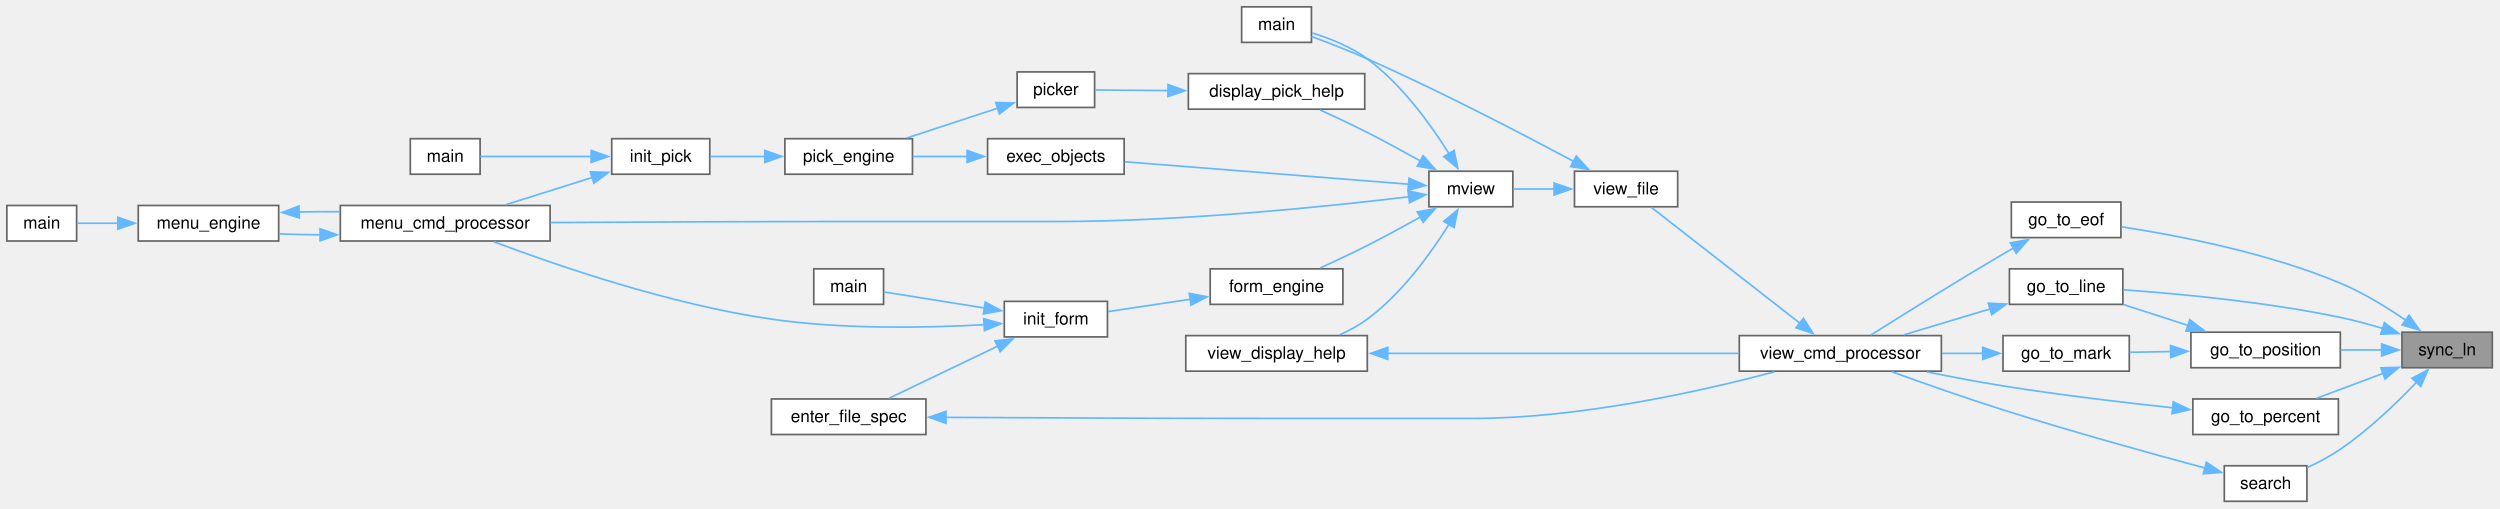
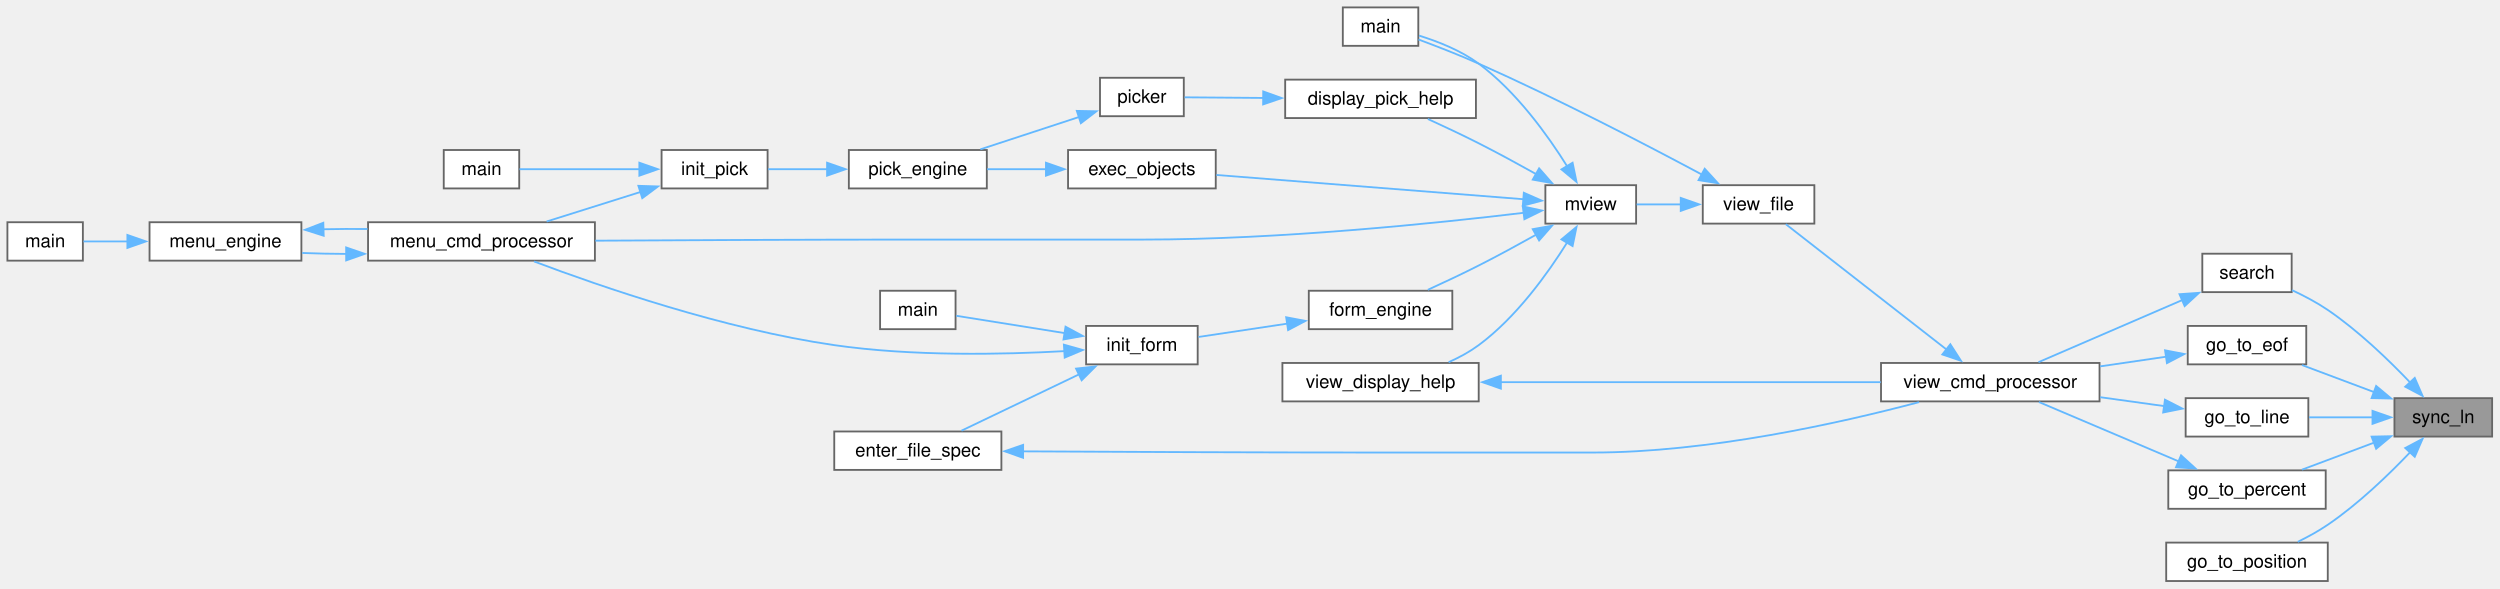
- <svg xmlns="http://www.w3.org/2000/svg" xmlns:xlink="http://www.w3.org/1999/xlink" width="1460pt" height="297pt" viewBox="0.00 0.00 1460.00 297.00">
-   <g id="graph0" class="graph" transform="scale(1 1) rotate(0) translate(4 292.75)">
+ <svg xmlns="http://www.w3.org/2000/svg" xmlns:xlink="http://www.w3.org/1999/xlink" width="1350pt" height="318pt" viewBox="0.00 0.00 1350.00 318.00">
+   <g id="graph0" class="graph" transform="scale(1 1) rotate(0) translate(4 313.75)">
    <g id="Node000001" class="node">
      <g id="a_Node000001">
        <a xlink:title="Synchronize Line Table with Current File Position.">
-           <polygon fill="#999999" stroke="#666666" points="1451.5,-98.75 1398.75,-98.75 1398.75,-78 1451.5,-78 1451.5,-98.75" />
-           <text xml:space="preserve" text-anchor="middle" x="1425.12" y="-85.25" font-family="Helvetica,sans-Serif" font-size="10.00">sync_ln</text>
+           <polygon fill="#999999" stroke="#666666" points="1341.75,-98.75 1289,-98.75 1289,-78 1341.75,-78 1341.75,-98.75" />
+           <text xml:space="preserve" text-anchor="middle" x="1315.38" y="-85.25" font-family="Helvetica,sans-Serif" font-size="10.00">sync_ln</text>
        </a>
      </g>
    </g>
    <g id="Node000002" class="node">
      <g id="a_Node000002">
        <a xlink:href="../../d2/df3/a01085.html#ga46145f1d3680a48cb9391a8ae95db9ad" target="_top" xlink:title="Go to End of File.">
-           <polygon fill="white" stroke="#666666" points="1234.62,-174.75 1170.62,-174.75 1170.62,-154 1234.62,-154 1234.62,-174.75" />
-           <text xml:space="preserve" text-anchor="middle" x="1202.62" y="-161.25" font-family="Helvetica,sans-Serif" font-size="10.00">go_to_eof</text>
+           <polygon fill="white" stroke="#666666" points="1241.38,-137.75 1177.38,-137.75 1177.38,-117 1241.38,-117 1241.38,-137.75" />
+           <text xml:space="preserve" text-anchor="middle" x="1209.38" y="-124.25" font-family="Helvetica,sans-Serif" font-size="10.00">go_to_eof</text>
        </a>
      </g>
    </g>
    <g id="edge1_Node000001_Node000002" class="edge">
      <g id="a_edge1_Node000001_Node000002">
        <a xlink:title=" ">
-           <path fill="none" stroke="#63b8ff" d="M1400.92,-105.75C1389.85,-113.34 1376.12,-121.77 1362.75,-127.38 1320.38,-145.15 1267.91,-155.25 1235.09,-160.26" />
-           <polygon fill="#63b8ff" stroke="#63b8ff" points="1402.89,-108.65 1409.02,-100 1398.84,-102.94 1402.89,-108.65" />
+           <path fill="none" stroke="#63b8ff" d="M1277.92,-102.05C1265.19,-106.82 1251.09,-112.11 1239.08,-116.61" />
+           <polygon fill="#63b8ff" stroke="#63b8ff" points="1279.12,-105.34 1287.25,-98.55 1276.66,-98.78 1279.12,-105.34" />
        </a>
      </g>
    </g>
    <g id="Node000021" class="node">
      <g id="a_Node000021">
        <a xlink:href="../../d2/df3/a01085.html#gac81796e830049e74987a6b526cfc296f" target="_top" xlink:title="Go to Specific Line.">
-           <polygon fill="white" stroke="#666666" points="1235.75,-135.75 1169.5,-135.75 1169.5,-115 1235.75,-115 1235.75,-135.75" />
-           <text xml:space="preserve" text-anchor="middle" x="1202.62" y="-122.25" font-family="Helvetica,sans-Serif" font-size="10.00">go_to_line</text>
+           <polygon fill="white" stroke="#666666" points="1242.5,-98.75 1176.25,-98.75 1176.25,-78 1242.5,-78 1242.5,-98.75" />
+           <text xml:space="preserve" text-anchor="middle" x="1209.38" y="-85.25" font-family="Helvetica,sans-Serif" font-size="10.00">go_to_line</text>
        </a>
      </g>
    </g>
    <g id="edge27_Node000001_Node000021" class="edge">
      <g id="a_edge27_Node000001_Node000021">
        <a xlink:title=" ">
-           <path fill="none" stroke="#63b8ff" d="M1387.45,-100.96C1379.39,-103.38 1370.84,-105.68 1362.75,-107.38 1319.48,-116.44 1268.58,-121.18 1236.21,-123.48" />
-           <polygon fill="#63b8ff" stroke="#63b8ff" points="1388.49,-104.3 1396.98,-97.96 1386.39,-97.62 1388.49,-104.3" />
+           <path fill="none" stroke="#63b8ff" d="M1277.39,-88.38C1266.12,-88.38 1253.82,-88.38 1242.87,-88.38" />
+           <polygon fill="#63b8ff" stroke="#63b8ff" points="1277.15,-91.88 1287.15,-88.38 1277.15,-84.88 1277.15,-91.88" />
        </a>
      </g>
    </g>
    <g id="Node000022" class="node">
      <g id="a_Node000022">
        <a xlink:href="../../d2/df3/a01085.html#gae6623cc4892a014fc9c40b3bca1db7d9" target="_top" xlink:title="Go to Percent of File.">
-           <polygon fill="white" stroke="#666666" points="1361.62,-59.75 1276.62,-59.75 1276.62,-39 1361.62,-39 1361.62,-59.75" />
-           <text xml:space="preserve" text-anchor="middle" x="1319.12" y="-46.25" font-family="Helvetica,sans-Serif" font-size="10.00">go_to_percent</text>
+           <polygon fill="white" stroke="#666666" points="1251.88,-59.75 1166.88,-59.75 1166.88,-39 1251.88,-39 1251.88,-59.75" />
+           <text xml:space="preserve" text-anchor="middle" x="1209.38" y="-46.25" font-family="Helvetica,sans-Serif" font-size="10.00">go_to_percent</text>
        </a>
      </g>
    </g>
    <g id="edge29_Node000001_Node000022" class="edge">
      <g id="a_edge29_Node000001_Node000022">
        <a xlink:title=" ">
-           <path fill="none" stroke="#63b8ff" d="M1387.67,-74.7C1374.94,-69.93 1360.84,-64.64 1348.83,-60.14" />
-           <polygon fill="#63b8ff" stroke="#63b8ff" points="1386.41,-77.97 1397,-78.2 1388.87,-71.41 1386.41,-77.97" />
+           <path fill="none" stroke="#63b8ff" d="M1277.92,-74.7C1265.19,-69.93 1251.09,-64.64 1239.08,-60.14" />
+           <polygon fill="#63b8ff" stroke="#63b8ff" points="1276.66,-77.97 1287.25,-78.2 1279.12,-71.41 1276.66,-77.97" />
        </a>
      </g>
    </g>
    <g id="Node000023" class="node">
      <g id="a_Node000023">
        <a xlink:href="../../d2/df3/a01085.html#ga5f74dca8730faaa3ff362fc1e01b12ce" target="_top" xlink:title="Go to Specific File Position.">
-           <polygon fill="white" stroke="#666666" points="1362.75,-98.75 1275.5,-98.75 1275.5,-78 1362.75,-78 1362.75,-98.75" />
-           <text xml:space="preserve" text-anchor="middle" x="1319.12" y="-85.25" font-family="Helvetica,sans-Serif" font-size="10.00">go_to_position</text>
+           <polygon fill="white" stroke="#666666" points="1253,-20.75 1165.75,-20.75 1165.75,0 1253,0 1253,-20.75" />
+           <text xml:space="preserve" text-anchor="middle" x="1209.38" y="-7.25" font-family="Helvetica,sans-Serif" font-size="10.00">go_to_position</text>
        </a>
      </g>
    </g>
    <g id="edge31_Node000001_Node000023" class="edge">
      <g id="a_edge31_Node000001_Node000023">
        <a xlink:title=" ">
-           <path fill="none" stroke="#63b8ff" d="M1387.05,-88.38C1379.24,-88.38 1370.94,-88.38 1362.94,-88.38" />
-           <polygon fill="#63b8ff" stroke="#63b8ff" points="1386.9,-91.88 1396.9,-88.38 1386.9,-84.88 1386.9,-91.88" />
-         </a>
-       </g>
-     </g>
-     <g id="Node000025" class="node">
-       <g id="a_Node000025">
+           <path fill="none" stroke="#63b8ff" d="M1297.63,-69.7C1285.96,-57.45 1269.58,-41.66 1253,-30.38 1248,-26.97 1242.33,-23.86 1236.79,-21.16" />
+           <polygon fill="#63b8ff" stroke="#63b8ff" points="1294.83,-71.83 1304.19,-76.78 1299.96,-67.07 1294.83,-71.83" />
+         </a>
+       </g>
+     </g>
+     <g id="Node000024" class="node">
+       <g id="a_Node000024">
        <a xlink:href="../../d2/df3/a01085.html#ga5f639aa1a1f03fa05888c724bc17d99c" target="_top" xlink:title="Search for Regular Expression Pattern.">
-           <polygon fill="white" stroke="#666666" points="1343.25,-20.75 1295,-20.75 1295,0 1343.25,0 1343.25,-20.75" />
-           <text xml:space="preserve" text-anchor="middle" x="1319.12" y="-7.25" font-family="Helvetica,sans-Serif" font-size="10.00">search</text>
-         </a>
-       </g>
-     </g>
-     <g id="edge35_Node000001_Node000025" class="edge">
-       <g id="a_edge35_Node000001_Node000025">
-         <a xlink:title=" ">
-           <path fill="none" stroke="#63b8ff" d="M1407.38,-69.7C1395.71,-57.45 1379.33,-41.66 1362.75,-30.38 1356.8,-26.33 1349.91,-22.7 1343.42,-19.68" />
-           <polygon fill="#63b8ff" stroke="#63b8ff" points="1404.58,-71.83 1413.94,-76.78 1409.71,-67.07 1404.58,-71.83" />
+           <polygon fill="white" stroke="#666666" points="1233.5,-176.75 1185.25,-176.75 1185.25,-156 1233.5,-156 1233.5,-176.75" />
+           <text xml:space="preserve" text-anchor="middle" x="1209.38" y="-163.25" font-family="Helvetica,sans-Serif" font-size="10.00">search</text>
+         </a>
+       </g>
+     </g>
+     <g id="edge32_Node000001_Node000024" class="edge">
+       <g id="a_edge32_Node000001_Node000024">
+         <a xlink:title=" ">
+           <path fill="none" stroke="#63b8ff" d="M1297.63,-107.05C1285.96,-119.3 1269.58,-135.09 1253,-146.38 1247.05,-150.42 1240.16,-154.05 1233.67,-157.07" />
+           <polygon fill="#63b8ff" stroke="#63b8ff" points="1299.96,-109.68 1304.19,-99.97 1294.83,-104.92 1299.96,-109.68" />
        </a>
      </g>
    </g>
    <g id="Node000003" class="node">
      <g id="a_Node000003">
        <a xlink:href="../../da/d93/a01084.html#ga9c4b3ba5f73c18b486646c62b933972a" target="_top" xlink:title="Main Command Processing Loop for View.">
-           <polygon fill="white" stroke="#666666" points="1129.75,-96.75 1011.75,-96.75 1011.75,-76 1129.75,-76 1129.75,-96.75" />
-           <text xml:space="preserve" text-anchor="middle" x="1070.75" y="-83.25" font-family="Helvetica,sans-Serif" font-size="10.00">view_cmd_processor</text>
+           <polygon fill="white" stroke="#666666" points="1129.75,-117.75 1011.75,-117.75 1011.75,-97 1129.75,-97 1129.75,-117.75" />
+           <text xml:space="preserve" text-anchor="middle" x="1070.75" y="-104.25" font-family="Helvetica,sans-Serif" font-size="10.00">view_cmd_processor</text>
        </a>
      </g>
    </g>
    <g id="edge2_Node000002_Node000003" class="edge">
      <g id="a_edge2_Node000002_Node000003">
        <a xlink:title=" ">
-           <path fill="none" stroke="#63b8ff" d="M1171.97,-147.98C1169.86,-146.77 1167.77,-145.56 1165.75,-144.38 1138.46,-128.36 1107.3,-108.9 1088.59,-97.08" />
-           <polygon fill="#63b8ff" stroke="#63b8ff" points="1170.05,-150.91 1180.48,-152.78 1173.49,-144.82 1170.05,-150.91" />
+           <path fill="none" stroke="#63b8ff" d="M1165.72,-121.13C1154.43,-119.48 1142.04,-117.66 1130.07,-115.91" />
+           <polygon fill="#63b8ff" stroke="#63b8ff" points="1165.13,-124.58 1175.53,-122.57 1166.15,-117.66 1165.13,-124.58" />
        </a>
      </g>
    </g>
    <g id="Node000004" class="node">
      <g id="a_Node000004">
        <a xlink:href="../../da/d93/a01084.html#ga0bd4dc056ab5010547129bb87819789b" target="_top" xlink:title="Start view.">
-           <polygon fill="white" stroke="#666666" points="975.75,-192.75 915.5,-192.75 915.5,-172 975.75,-172 975.75,-192.75" />
-           <text xml:space="preserve" text-anchor="middle" x="945.62" y="-179.25" font-family="Helvetica,sans-Serif" font-size="10.00">view_file</text>
+           <polygon fill="white" stroke="#666666" points="975.75,-213.75 915.5,-213.75 915.5,-193 975.75,-193 975.75,-213.75" />
+           <text xml:space="preserve" text-anchor="middle" x="945.62" y="-200.25" font-family="Helvetica,sans-Serif" font-size="10.00">view_file</text>
        </a>
      </g>
    </g>
    <g id="edge3_Node000003_Node000004" class="edge">
      <g id="a_edge3_Node000003_Node000004">
        <a xlink:title=" ">
-           <path fill="none" stroke="#63b8ff" d="M1047.18,-103.97C1021.79,-123.77 981.36,-155.29 960.33,-171.69" />
-           <polygon fill="#63b8ff" stroke="#63b8ff" points="1049.18,-106.86 1054.91,-97.95 1044.87,-101.33 1049.18,-106.86" />
+           <path fill="none" stroke="#63b8ff" d="M1047.18,-124.97C1021.79,-144.77 981.36,-176.29 960.33,-192.69" />
+           <polygon fill="#63b8ff" stroke="#63b8ff" points="1049.18,-127.86 1054.91,-118.95 1044.87,-122.33 1049.18,-127.86" />
        </a>
      </g>
    </g>
    <g id="Node000005" class="node">
      <g id="a_Node000005">
        <a xlink:href="../../d7/d98/a00983.html#a3c04138a5bfe5d72780bb7e82a18e627" target="_top" xlink:title=" ">
-           <polygon fill="white" stroke="#666666" points="761.88,-288.75 721.12,-288.75 721.12,-268 761.88,-268 761.88,-288.75" />
-           <text xml:space="preserve" text-anchor="middle" x="741.5" y="-275.25" font-family="Helvetica,sans-Serif" font-size="10.00">main</text>
+           <polygon fill="white" stroke="#666666" points="761.88,-309.75 721.12,-309.75 721.12,-289 761.88,-289 761.88,-309.75" />
+           <text xml:space="preserve" text-anchor="middle" x="741.5" y="-296.25" font-family="Helvetica,sans-Serif" font-size="10.00">main</text>
        </a>
      </g>
    </g>
    <g id="edge4_Node000004_Node000005" class="edge">
      <g id="a_edge4_Node000004_Node000005">
        <a xlink:title=" ">
-           <path fill="none" stroke="#63b8ff" d="M915.21,-198.38C885.25,-214.42 837.25,-239.39 794.5,-258.38 783.89,-263.09 771.8,-267.77 761.95,-271.43" />
-           <polygon fill="#63b8ff" stroke="#63b8ff" points="916.54,-201.64 923.69,-193.82 913.22,-195.48 916.54,-201.64" />
+           <path fill="none" stroke="#63b8ff" d="M915.21,-219.38C885.25,-235.42 837.25,-260.39 794.5,-279.38 783.89,-284.09 771.8,-288.77 761.95,-292.43" />
+           <polygon fill="#63b8ff" stroke="#63b8ff" points="916.54,-222.64 923.69,-214.82 913.22,-216.48 916.54,-222.64" />
        </a>
      </g>
    </g>
    <g id="Node000006" class="node">
      <g id="a_Node000006">
        <a xlink:href="../../d0/d2b/a01010.html#a75a4e7afc9c9aafd3d35ab706f5fdc71" target="_top" xlink:title="subprogram entry point for C-Menu View">
-           <polygon fill="white" stroke="#666666" points="879.5,-192.75 830.5,-192.75 830.5,-172 879.5,-172 879.5,-192.75" />
-           <text xml:space="preserve" text-anchor="middle" x="855" y="-179.25" font-family="Helvetica,sans-Serif" font-size="10.00">mview</text>
+           <polygon fill="white" stroke="#666666" points="879.5,-213.75 830.5,-213.75 830.5,-193 879.5,-193 879.5,-213.75" />
+           <text xml:space="preserve" text-anchor="middle" x="855" y="-200.25" font-family="Helvetica,sans-Serif" font-size="10.00">mview</text>
        </a>
      </g>
    </g>
    <g id="edge5_Node000004_Node000006" class="edge">
      <g id="a_edge5_Node000004_Node000006">
        <a xlink:title=" ">
-           <path fill="none" stroke="#63b8ff" d="M903.74,-182.38C895.54,-182.38 887.17,-182.38 879.79,-182.38" />
-           <polygon fill="#63b8ff" stroke="#63b8ff" points="903.6,-185.88 913.6,-182.38 903.6,-178.88 903.6,-185.88" />
+           <path fill="none" stroke="#63b8ff" d="M903.74,-203.38C895.54,-203.38 887.17,-203.38 879.79,-203.38" />
+           <polygon fill="#63b8ff" stroke="#63b8ff" points="903.6,-206.88 913.6,-203.38 903.6,-199.88 903.6,-206.88" />
        </a>
      </g>
    </g>
    <g id="edge23_Node000006_Node000005" class="edge">
      <g id="a_edge23_Node000006_Node000005">
        <a xlink:title=" ">
-           <path fill="none" stroke="#63b8ff" d="M842.39,-202.74C831.82,-219.68 814.8,-243.36 794.5,-258.38 784.94,-265.45 772.56,-270.34 762.28,-273.52" />
-           <polygon fill="#63b8ff" stroke="#63b8ff" points="845.19,-204.88 847.33,-194.51 839.18,-201.28 845.19,-204.88" />
+           <path fill="none" stroke="#63b8ff" d="M842.39,-223.74C831.82,-240.68 814.8,-264.36 794.5,-279.38 784.94,-286.45 772.56,-291.34 762.28,-294.52" />
+           <polygon fill="#63b8ff" stroke="#63b8ff" points="845.19,-225.88 847.33,-215.51 839.18,-222.28 845.19,-225.88" />
        </a>
      </g>
    </g>
    <g id="Node000007" class="node">
      <g id="a_Node000007">
        <a xlink:href="../../dd/dee/a01081.html#gaeebc4c0b94ca97d753e10a0cd1798730" target="_top" xlink:title="Displays the help screen for the pick interface using mview.">
-           <polygon fill="white" stroke="#666666" points="793,-249.75 690,-249.75 690,-229 793,-229 793,-249.75" />
-           <text xml:space="preserve" text-anchor="middle" x="741.5" y="-236.25" font-family="Helvetica,sans-Serif" font-size="10.00">display_pick_help</text>
+           <polygon fill="white" stroke="#666666" points="793,-270.75 690,-270.75 690,-250 793,-250 793,-270.75" />
+           <text xml:space="preserve" text-anchor="middle" x="741.5" y="-257.25" font-family="Helvetica,sans-Serif" font-size="10.00">display_pick_help</text>
        </a>
      </g>
    </g>
    <g id="edge6_Node000006_Node000007" class="edge">
      <g id="a_edge6_Node000006_Node000007">
        <a xlink:title=" ">
-           <path fill="none" stroke="#63b8ff" d="M825.46,-198.76C815.72,-204.21 804.71,-210.2 794.5,-215.38 785.63,-219.87 775.76,-224.52 767.02,-228.51" />
-           <polygon fill="#63b8ff" stroke="#63b8ff" points="827.12,-201.84 834.11,-193.88 823.68,-195.75 827.12,-201.84" />
+           <path fill="none" stroke="#63b8ff" d="M825.46,-219.76C815.72,-225.21 804.71,-231.2 794.5,-236.38 785.63,-240.87 775.76,-245.52 767.02,-249.51" />
+           <polygon fill="#63b8ff" stroke="#63b8ff" points="827.12,-222.84 834.11,-214.88 823.68,-216.75 827.12,-222.84" />
        </a>
      </g>
    </g>
    <g id="Node000012" class="node">
      <g id="a_Node000012">
        <a xlink:href="../../db/dba/a01078.html#gaa5d0e30e7036b72b51c843d0a7e486a1" target="_top" xlink:title="Processes user input for the menu system.">
-           <polygon fill="white" stroke="#666666" points="317.25,-172.75 194.75,-172.75 194.75,-152 317.25,-152 317.25,-172.75" />
-           <text xml:space="preserve" text-anchor="middle" x="256" y="-159.25" font-family="Helvetica,sans-Serif" font-size="10.00">menu_cmd_processor</text>
+           <polygon fill="white" stroke="#666666" points="317.25,-193.75 194.75,-193.75 194.75,-173 317.25,-173 317.25,-193.75" />
+           <text xml:space="preserve" text-anchor="middle" x="256" y="-180.25" font-family="Helvetica,sans-Serif" font-size="10.00">menu_cmd_processor</text>
        </a>
      </g>
    </g>
    <g id="edge24_Node000006_Node000012" class="edge">
      <g id="a_edge24_Node000006_Node000012">
        <a xlink:title=" ">
-           <path fill="none" stroke="#63b8ff" d="M818.86,-177.85C772.1,-172.23 686.79,-163.38 613.62,-163.38 613.62,-163.38 613.62,-163.38 490.62,-163.38 431.81,-163.38 364.67,-163.05 317.51,-162.78" />
-           <polygon fill="#63b8ff" stroke="#63b8ff" points="818.31,-181.31 828.66,-179.05 819.17,-174.36 818.31,-181.31" />
+           <path fill="none" stroke="#63b8ff" d="M818.86,-198.85C772.1,-193.23 686.79,-184.38 613.62,-184.38 613.62,-184.38 613.62,-184.38 490.62,-184.38 431.81,-184.38 364.67,-184.05 317.51,-183.78" />
+           <polygon fill="#63b8ff" stroke="#63b8ff" points="818.31,-202.31 828.66,-200.05 819.17,-195.36 818.31,-202.31" />
        </a>
      </g>
    </g>
    <g id="Node000015" class="node">
      <g id="a_Node000015">
        <a xlink:href="../../dd/dee/a01081.html#gaf7fcbb1c8b67a4d11c86ba7209f397c2" target="_top" xlink:title="Executes specified command with selected objects as arguments.">
-           <polygon fill="white" stroke="#666666" points="652.5,-211.75 572.75,-211.75 572.75,-191 652.5,-191 652.5,-211.75" />
-           <text xml:space="preserve" text-anchor="middle" x="612.62" y="-198.25" font-family="Helvetica,sans-Serif" font-size="10.00">exec_objects</text>
+           <polygon fill="white" stroke="#666666" points="652.5,-232.75 572.75,-232.75 572.75,-212 652.5,-212 652.5,-232.75" />
+           <text xml:space="preserve" text-anchor="middle" x="612.62" y="-219.25" font-family="Helvetica,sans-Serif" font-size="10.00">exec_objects</text>
        </a>
      </g>
    </g>
    <g id="edge15_Node000006_Node000015" class="edge">
      <g id="a_edge15_Node000006_Node000015">
        <a xlink:title=" ">
-           <path fill="none" stroke="#63b8ff" d="M818.75,-185.16C774.51,-188.66 698.9,-194.63 652.87,-198.27" />
-           <polygon fill="#63b8ff" stroke="#63b8ff" points="818.87,-188.66 828.56,-184.39 818.32,-181.68 818.87,-188.66" />
+           <path fill="none" stroke="#63b8ff" d="M818.75,-206.16C774.51,-209.66 698.9,-215.63 652.87,-219.27" />
+           <polygon fill="#63b8ff" stroke="#63b8ff" points="818.87,-209.66 828.56,-205.39 818.32,-202.68 818.87,-209.66" />
        </a>
      </g>
    </g>
    <g id="Node000016" class="node">
      <g id="a_Node000016">
        <a xlink:href="../../df/d18/a01071.html#gada302551bf41bf8ed6132fd34328a47e" target="_top" xlink:title="Form main processing loop.">
-           <polygon fill="white" stroke="#666666" points="780.25,-135.75 702.75,-135.75 702.75,-115 780.25,-115 780.25,-135.75" />
-           <text xml:space="preserve" text-anchor="middle" x="741.5" y="-122.25" font-family="Helvetica,sans-Serif" font-size="10.00">form_engine</text>
+           <polygon fill="white" stroke="#666666" points="780.25,-156.75 702.75,-156.75 702.75,-136 780.25,-136 780.25,-156.75" />
+           <text xml:space="preserve" text-anchor="middle" x="741.5" y="-143.25" font-family="Helvetica,sans-Serif" font-size="10.00">form_engine</text>
        </a>
      </g>
    </g>
    <g id="edge17_Node000006_Node000016" class="edge">
      <g id="a_edge17_Node000006_Node000016">
        <a xlink:title=" ">
-           <path fill="none" stroke="#63b8ff" d="M825.46,-165.99C815.72,-160.54 804.71,-154.55 794.5,-149.38 785.63,-144.88 775.76,-140.23 767.02,-136.24" />
-           <polygon fill="#63b8ff" stroke="#63b8ff" points="823.68,-169 834.11,-170.87 827.12,-162.91 823.68,-169" />
+           <path fill="none" stroke="#63b8ff" d="M825.46,-186.99C815.72,-181.54 804.71,-175.55 794.5,-170.38 785.63,-165.88 775.76,-161.23 767.02,-157.24" />
+           <polygon fill="#63b8ff" stroke="#63b8ff" points="823.68,-190 834.11,-191.87 827.12,-183.91 823.68,-190" />
        </a>
      </g>
    </g>
    <g id="Node000020" class="node">
      <g id="a_Node000020">
        <a xlink:href="../../d9/df5/a01086.html#gad997ba9f8591568c77291fb1b44601b2" target="_top" xlink:title="Display View Help File.">
-           <polygon fill="white" stroke="#666666" points="794.5,-96.75 688.5,-96.75 688.5,-76 794.5,-76 794.5,-96.75" />
-           <text xml:space="preserve" text-anchor="middle" x="741.5" y="-83.25" font-family="Helvetica,sans-Serif" font-size="10.00">view_display_help</text>
+           <polygon fill="white" stroke="#666666" points="794.5,-117.75 688.5,-117.75 688.5,-97 794.5,-97 794.5,-117.75" />
+           <text xml:space="preserve" text-anchor="middle" x="741.5" y="-104.25" font-family="Helvetica,sans-Serif" font-size="10.00">view_display_help</text>
        </a>
      </g>
    </g>
    <g id="edge25_Node000006_Node000020" class="edge">
      <g id="a_edge25_Node000006_Node000020">
        <a xlink:title=" ">
-           <path fill="none" stroke="#63b8ff" d="M842.39,-162.01C831.82,-145.07 814.8,-121.39 794.5,-106.38 789.6,-102.75 783.96,-99.7 778.25,-97.16" />
-           <polygon fill="#63b8ff" stroke="#63b8ff" points="839.18,-163.47 847.33,-170.24 845.19,-159.87 839.18,-163.47" />
+           <path fill="none" stroke="#63b8ff" d="M842.39,-183.01C831.82,-166.07 814.8,-142.39 794.5,-127.38 789.6,-123.75 783.96,-120.7 778.25,-118.16" />
+           <polygon fill="#63b8ff" stroke="#63b8ff" points="839.18,-184.47 847.33,-191.24 845.19,-180.87 839.18,-184.47" />
        </a>
      </g>
    </g>
    <g id="Node000008" class="node">
      <g id="a_Node000008">
        <a xlink:href="../../dd/dee/a01081.html#gabb0969a6d1c7e78be46c3b325754c802" target="_top" xlink:title="Main loop to handle user input and interactions for pick interface.">
-           <polygon fill="white" stroke="#666666" points="635.25,-250.75 590,-250.75 590,-230 635.25,-230 635.25,-250.75" />
-           <text xml:space="preserve" text-anchor="middle" x="612.62" y="-237.25" font-family="Helvetica,sans-Serif" font-size="10.00">picker</text>
+           <polygon fill="white" stroke="#666666" points="635.25,-271.75 590,-271.75 590,-251 635.25,-251 635.25,-271.75" />
+           <text xml:space="preserve" text-anchor="middle" x="612.62" y="-258.25" font-family="Helvetica,sans-Serif" font-size="10.00">picker</text>
        </a>
      </g>
    </g>
    <g id="edge7_Node000007_Node000008" class="edge">
      <g id="a_edge7_Node000007_Node000008">
        <a xlink:title=" ">
-           <path fill="none" stroke="#63b8ff" d="M678.52,-239.86C663.16,-239.98 647.69,-240.11 635.71,-240.2" />
-           <polygon fill="#63b8ff" stroke="#63b8ff" points="678.14,-243.37 688.11,-239.79 678.09,-236.37 678.14,-243.37" />
+           <path fill="none" stroke="#63b8ff" d="M678.52,-260.86C663.16,-260.98 647.69,-261.11 635.71,-261.2" />
+           <polygon fill="#63b8ff" stroke="#63b8ff" points="678.14,-264.37 688.11,-260.79 678.09,-257.37 678.14,-264.37" />
        </a>
      </g>
    </g>
    <g id="Node000009" class="node">
      <g id="a_Node000009">
        <a xlink:href="../../dd/dee/a01081.html#gab97dcab41017c5132f52b682437a151e" target="_top" xlink:title="Initializes pick interface, calculates window size and position, and enters picker loop.">
-           <polygon fill="white" stroke="#666666" points="528.88,-211.75 454.38,-211.75 454.38,-191 528.88,-191 528.88,-211.75" />
-           <text xml:space="preserve" text-anchor="middle" x="491.62" y="-198.25" font-family="Helvetica,sans-Serif" font-size="10.00">pick_engine</text>
+           <polygon fill="white" stroke="#666666" points="528.88,-232.75 454.38,-232.75 454.38,-212 528.88,-212 528.88,-232.75" />
+           <text xml:space="preserve" text-anchor="middle" x="491.62" y="-219.25" font-family="Helvetica,sans-Serif" font-size="10.00">pick_engine</text>
        </a>
      </g>
    </g>
    <g id="edge8_Node000008_Node000009" class="edge">
      <g id="a_edge8_Node000008_Node000009">
        <a xlink:title=" ">
-           <path fill="none" stroke="#63b8ff" d="M578.66,-229.57C562.05,-224.13 541.98,-217.55 525.4,-212.11" />
-           <polygon fill="#63b8ff" stroke="#63b8ff" points="577.49,-232.87 588.08,-232.66 579.67,-226.22 577.49,-232.87" />
+           <path fill="none" stroke="#63b8ff" d="M578.66,-250.57C562.05,-245.13 541.98,-238.55 525.4,-233.11" />
+           <polygon fill="#63b8ff" stroke="#63b8ff" points="577.49,-253.87 588.08,-253.66 579.67,-247.22 577.49,-253.87" />
        </a>
      </g>
    </g>
    <g id="Node000010" class="node">
      <g id="a_Node000010">
        <a xlink:href="../../dd/dee/a01081.html#ga1b2ee87543245e612c1710ea58930a17" target="_top" xlink:title="Initializes pick structure and opens pick input file or pipe.">
-           <polygon fill="white" stroke="#666666" points="410.5,-211.75 353.25,-211.75 353.25,-191 410.5,-191 410.5,-211.75" />
-           <text xml:space="preserve" text-anchor="middle" x="381.88" y="-198.25" font-family="Helvetica,sans-Serif" font-size="10.00">init_pick</text>
+           <polygon fill="white" stroke="#666666" points="410.5,-232.75 353.25,-232.75 353.25,-212 410.5,-212 410.5,-232.75" />
+           <text xml:space="preserve" text-anchor="middle" x="381.88" y="-219.25" font-family="Helvetica,sans-Serif" font-size="10.00">init_pick</text>
        </a>
      </g>
    </g>
    <g id="edge9_Node000009_Node000010" class="edge">
      <g id="a_edge9_Node000009_Node000010">
        <a xlink:title=" ">
-           <path fill="none" stroke="#63b8ff" d="M442.91,-201.38C431.93,-201.38 420.61,-201.38 410.8,-201.38" />
-           <polygon fill="#63b8ff" stroke="#63b8ff" points="442.63,-204.88 452.63,-201.38 442.63,-197.88 442.63,-204.88" />
+           <path fill="none" stroke="#63b8ff" d="M442.91,-222.38C431.93,-222.38 420.61,-222.38 410.8,-222.38" />
+           <polygon fill="#63b8ff" stroke="#63b8ff" points="442.63,-225.88 452.63,-222.38 442.63,-218.88 442.63,-225.88" />
        </a>
      </g>
    </g>
    <g id="Node000011" class="node">
      <g id="a_Node000011">
        <a xlink:href="../../dd/d48/a00995.html#a3c04138a5bfe5d72780bb7e82a18e627" target="_top" xlink:title=" ">
-           <polygon fill="white" stroke="#666666" points="276.38,-211.75 235.62,-211.75 235.62,-191 276.38,-191 276.38,-211.75" />
-           <text xml:space="preserve" text-anchor="middle" x="256" y="-198.25" font-family="Helvetica,sans-Serif" font-size="10.00">main</text>
+           <polygon fill="white" stroke="#666666" points="276.38,-232.75 235.62,-232.75 235.62,-212 276.38,-212 276.38,-232.75" />
+           <text xml:space="preserve" text-anchor="middle" x="256" y="-219.25" font-family="Helvetica,sans-Serif" font-size="10.00">main</text>
        </a>
      </g>
    </g>
    <g id="edge10_Node000010_Node000011" class="edge">
      <g id="a_edge10_Node000010_Node000011">
        <a xlink:title=" ">
-           <path fill="none" stroke="#63b8ff" d="M341.27,-201.38C319.64,-201.38 293.83,-201.38 276.52,-201.38" />
-           <polygon fill="#63b8ff" stroke="#63b8ff" points="341.25,-204.88 351.25,-201.38 341.25,-197.88 341.25,-204.88" />
+           <path fill="none" stroke="#63b8ff" d="M341.27,-222.38C319.64,-222.38 293.83,-222.38 276.52,-222.38" />
+           <polygon fill="#63b8ff" stroke="#63b8ff" points="341.25,-225.88 351.25,-222.38 341.25,-218.88 341.25,-225.88" />
        </a>
      </g>
    </g>
    <g id="edge11_Node000010_Node000012" class="edge">
      <g id="a_edge11_Node000010_Node000012">
        <a xlink:title=" ">
-           <path fill="none" stroke="#63b8ff" d="M341.96,-189.12C325.67,-184 306.92,-178.09 291.18,-173.14" />
-           <polygon fill="#63b8ff" stroke="#63b8ff" points="340.73,-192.41 351.32,-192.07 342.83,-185.73 340.73,-192.41" />
+           <path fill="none" stroke="#63b8ff" d="M341.96,-210.12C325.67,-205 306.92,-199.09 291.18,-194.14" />
+           <polygon fill="#63b8ff" stroke="#63b8ff" points="340.73,-213.41 351.32,-213.07 342.83,-206.73 340.73,-213.41" />
        </a>
      </g>
    </g>
    <g id="Node000013" class="node">
      <g id="a_Node000013">
        <a xlink:href="../../db/dba/a01078.html#ga7d7973d7aac92759dcc86ec52bb038f4" target="_top" xlink:title="The main loop of the menu system.">
-           <polygon fill="white" stroke="#666666" points="158.75,-172.75 76.75,-172.75 76.75,-152 158.75,-152 158.75,-172.75" />
-           <text xml:space="preserve" text-anchor="middle" x="117.75" y="-159.25" font-family="Helvetica,sans-Serif" font-size="10.00">menu_engine</text>
+           <polygon fill="white" stroke="#666666" points="158.75,-193.75 76.75,-193.75 76.75,-173 158.75,-173 158.75,-193.75" />
+           <text xml:space="preserve" text-anchor="middle" x="117.75" y="-180.25" font-family="Helvetica,sans-Serif" font-size="10.00">menu_engine</text>
        </a>
      </g>
    </g>
    <g id="edge12_Node000012_Node000013" class="edge">
      <g id="a_edge12_Node000012_Node000013">
        <a xlink:title=" ">
-           <path fill="none" stroke="#63b8ff" d="M183.2,-155.63C174.96,-155.67 166.79,-155.84 159.17,-156.15" />
-           <polygon fill="#63b8ff" stroke="#63b8ff" points="182.92,-159.13 192.93,-155.66 182.94,-152.13 182.92,-159.13" />
+           <path fill="none" stroke="#63b8ff" d="M183.2,-176.63C174.96,-176.67 166.79,-176.84 159.17,-177.15" />
+           <polygon fill="#63b8ff" stroke="#63b8ff" points="182.92,-180.13 192.93,-176.66 182.94,-173.13 182.92,-180.13" />
        </a>
      </g>
    </g>
    <g id="edge14_Node000013_Node000012" class="edge">
      <g id="a_edge14_Node000013_Node000012">
        <a xlink:title=" ">
-           <path fill="none" stroke="#63b8ff" d="M170.68,-168.95C178.45,-169.12 186.52,-169.17 194.45,-169.09" />
-           <polygon fill="#63b8ff" stroke="#63b8ff" points="170.79,-165.45 160.69,-168.65 170.58,-172.45 170.79,-165.45" />
+           <path fill="none" stroke="#63b8ff" d="M170.68,-189.95C178.45,-190.12 186.52,-190.17 194.45,-190.09" />
+           <polygon fill="#63b8ff" stroke="#63b8ff" points="170.79,-186.45 160.69,-189.65 170.58,-193.45 170.79,-186.45" />
        </a>
      </g>
    </g>
    <g id="Node000014" class="node">
      <g id="a_Node000014">
        <a xlink:href="../../d3/dcd/a00965.html#a3c04138a5bfe5d72780bb7e82a18e627" target="_top" xlink:title=" ">
-           <polygon fill="white" stroke="#666666" points="40.75,-172.75 0,-172.75 0,-152 40.75,-152 40.75,-172.75" />
-           <text xml:space="preserve" text-anchor="middle" x="20.38" y="-159.25" font-family="Helvetica,sans-Serif" font-size="10.00">main</text>
+           <polygon fill="white" stroke="#666666" points="40.75,-193.75 0,-193.75 0,-173 40.75,-173 40.75,-193.75" />
+           <text xml:space="preserve" text-anchor="middle" x="20.38" y="-180.25" font-family="Helvetica,sans-Serif" font-size="10.00">main</text>
        </a>
      </g>
    </g>
    <g id="edge13_Node000013_Node000014" class="edge">
      <g id="a_edge13_Node000013_Node000014">
        <a xlink:title=" ">
-           <path fill="none" stroke="#63b8ff" d="M64.79,-162.38C56.36,-162.38 48.1,-162.38 41.09,-162.38" />
-           <polygon fill="#63b8ff" stroke="#63b8ff" points="64.79,-165.88 74.79,-162.38 64.79,-158.88 64.79,-165.88" />
+           <path fill="none" stroke="#63b8ff" d="M64.79,-183.38C56.36,-183.38 48.1,-183.38 41.09,-183.38" />
+           <polygon fill="#63b8ff" stroke="#63b8ff" points="64.79,-186.88 74.79,-183.38 64.79,-179.88 64.79,-186.88" />
        </a>
      </g>
    </g>
    <g id="edge16_Node000015_Node000009" class="edge">
      <g id="a_edge16_Node000015_Node000009">
        <a xlink:title=" ">
-           <path fill="none" stroke="#63b8ff" d="M560.93,-201.38C550.22,-201.38 539.12,-201.38 529.06,-201.38" />
-           <polygon fill="#63b8ff" stroke="#63b8ff" points="560.82,-204.88 570.82,-201.38 560.82,-197.88 560.82,-204.88" />
+           <path fill="none" stroke="#63b8ff" d="M560.93,-222.38C550.22,-222.38 539.12,-222.38 529.06,-222.38" />
+           <polygon fill="#63b8ff" stroke="#63b8ff" points="560.82,-225.88 570.82,-222.38 560.82,-218.88 560.82,-225.88" />
        </a>
      </g>
    </g>
    <g id="Node000017" class="node">
      <g id="a_Node000017">
        <a xlink:href="../../df/d18/a01071.html#gabf1be20a8aad5f7ba09172ac1434a110" target="_top" xlink:title="Initialize form data structure and parse description file.">
-           <polygon fill="white" stroke="#666666" points="642.75,-116.75 582.5,-116.75 582.5,-96 642.75,-96 642.75,-116.75" />
-           <text xml:space="preserve" text-anchor="middle" x="612.62" y="-103.25" font-family="Helvetica,sans-Serif" font-size="10.00">init_form</text>
+           <polygon fill="white" stroke="#666666" points="642.75,-137.75 582.5,-137.75 582.5,-117 642.75,-117 642.75,-137.75" />
+           <text xml:space="preserve" text-anchor="middle" x="612.62" y="-124.25" font-family="Helvetica,sans-Serif" font-size="10.00">init_form</text>
        </a>
      </g>
    </g>
    <g id="edge18_Node000016_Node000017" class="edge">
      <g id="a_edge18_Node000016_Node000017">
        <a xlink:title=" ">
-           <path fill="none" stroke="#63b8ff" d="M691.43,-118.03C675.15,-115.59 657.54,-112.95 643.2,-110.8" />
-           <polygon fill="#63b8ff" stroke="#63b8ff" points="690.53,-121.43 700.94,-119.45 691.57,-114.51 690.53,-121.43" />
+           <path fill="none" stroke="#63b8ff" d="M691.43,-139.03C675.15,-136.59 657.54,-133.95 643.2,-131.8" />
+           <polygon fill="#63b8ff" stroke="#63b8ff" points="690.53,-142.43 700.94,-140.45 691.57,-135.51 690.53,-142.43" />
        </a>
      </g>
    </g>
    <g id="edge22_Node000017_Node000012" class="edge">
      <g id="a_edge22_Node000017_Node000012">
        <a xlink:title=" ">
-           <path fill="none" stroke="#63b8ff" d="M571.01,-103.15C537.44,-101.26 488.63,-100.28 446.5,-106.38 387.25,-114.95 320.73,-137.85 284.38,-151.57" />
-           <polygon fill="#63b8ff" stroke="#63b8ff" points="570.5,-106.63 580.7,-103.75 570.94,-99.64 570.5,-106.63" />
+           <path fill="none" stroke="#63b8ff" d="M571.01,-124.15C537.44,-122.26 488.63,-121.28 446.5,-127.38 387.25,-135.95 320.73,-158.85 284.38,-172.57" />
+           <polygon fill="#63b8ff" stroke="#63b8ff" points="570.5,-127.63 580.7,-124.75 570.94,-120.64 570.5,-127.63" />
        </a>
      </g>
    </g>
    <g id="Node000018" class="node">
      <g id="a_Node000018">
        <a xlink:href="../../da/d93/a01084.html#ga2ffea5674e85f124a70e19f745a66583" target="_top" xlink:title="use form to enter a file specification">
-           <polygon fill="white" stroke="#666666" points="536.75,-59.75 446.5,-59.75 446.5,-39 536.75,-39 536.75,-59.75" />
-           <text xml:space="preserve" text-anchor="middle" x="491.62" y="-46.25" font-family="Helvetica,sans-Serif" font-size="10.00">enter_file_spec</text>
+           <polygon fill="white" stroke="#666666" points="536.75,-80.75 446.5,-80.75 446.5,-60 536.75,-60 536.75,-80.75" />
+           <text xml:space="preserve" text-anchor="middle" x="491.62" y="-67.25" font-family="Helvetica,sans-Serif" font-size="10.00">enter_file_spec</text>
        </a>
      </g>
    </g>
    <g id="edge19_Node000017_Node000018" class="edge">
      <g id="a_edge19_Node000017_Node000018">
        <a xlink:title=" ">
-           <path fill="none" stroke="#63b8ff" d="M578.64,-90.58C558.45,-80.9 533.13,-68.78 515.2,-60.19" />
-           <polygon fill="#63b8ff" stroke="#63b8ff" points="577.07,-93.7 587.6,-94.87 580.09,-87.39 577.07,-93.7" />
+           <path fill="none" stroke="#63b8ff" d="M578.64,-111.58C558.45,-101.9 533.13,-89.78 515.2,-81.19" />
+           <polygon fill="#63b8ff" stroke="#63b8ff" points="577.07,-114.7 587.6,-115.87 580.09,-108.39 577.07,-114.7" />
        </a>
      </g>
    </g>
    <g id="Node000019" class="node">
      <g id="a_Node000019">
        <a xlink:href="../../d7/d59/a01013.html#a3c04138a5bfe5d72780bb7e82a18e627" target="_top" xlink:title=" ">
-           <polygon fill="white" stroke="#666666" points="512,-135.75 471.25,-135.75 471.25,-115 512,-115 512,-135.75" />
-           <text xml:space="preserve" text-anchor="middle" x="491.62" y="-122.25" font-family="Helvetica,sans-Serif" font-size="10.00">main</text>
+           <polygon fill="white" stroke="#666666" points="512,-156.75 471.25,-156.75 471.25,-136 512,-136 512,-156.75" />
+           <text xml:space="preserve" text-anchor="middle" x="491.62" y="-143.25" font-family="Helvetica,sans-Serif" font-size="10.00">main</text>
        </a>
      </g>
    </g>
    <g id="edge21_Node000017_Node000019" class="edge">
      <g id="a_edge21_Node000017_Node000019">
        <a xlink:title=" ">
-           <path fill="none" stroke="#63b8ff" d="M570.99,-112.86C551.2,-116.02 528.31,-119.68 512.4,-122.22" />
-           <polygon fill="#63b8ff" stroke="#63b8ff" points="571.39,-116.34 580.71,-111.31 570.29,-109.43 571.39,-116.34" />
+           <path fill="none" stroke="#63b8ff" d="M570.99,-133.86C551.2,-137.02 528.31,-140.68 512.4,-143.22" />
+           <polygon fill="#63b8ff" stroke="#63b8ff" points="571.39,-137.34 580.71,-132.31 570.29,-130.43 571.39,-137.34" />
        </a>
      </g>
    </g>
    <g id="edge20_Node000018_Node000003" class="edge">
      <g id="a_edge20_Node000018_Node000003">
        <a xlink:title=" ">
-           <path fill="none" stroke="#63b8ff" d="M548.21,-49.02C598.44,-48.73 674.43,-48.38 740.5,-48.38 856,-48.38 856,-48.38 856,-48.38 918.57,-48.38 989.87,-64.35 1032.27,-75.59" />
-           <polygon fill="#63b8ff" stroke="#63b8ff" points="548.45,-45.52 538.47,-49.08 548.49,-52.52 548.45,-45.52" />
+           <path fill="none" stroke="#63b8ff" d="M548.21,-70.02C598.44,-69.73 674.43,-69.38 740.5,-69.38 856,-69.38 856,-69.38 856,-69.38 918.57,-69.38 989.87,-85.35 1032.27,-96.59" />
+           <polygon fill="#63b8ff" stroke="#63b8ff" points="548.45,-66.52 538.47,-70.08 548.49,-73.52 548.45,-66.52" />
        </a>
      </g>
    </g>
    <g id="edge26_Node000020_Node000003" class="edge">
      <g id="a_edge26_Node000020_Node000003">
        <a xlink:title=" ">
-           <path fill="none" stroke="#63b8ff" d="M806.1,-86.38C865.66,-86.38 953.9,-86.38 1011.62,-86.38" />
-           <polygon fill="#63b8ff" stroke="#63b8ff" points="806.47,-82.88 796.47,-86.38 806.47,-89.88 806.47,-82.88" />
+           <path fill="none" stroke="#63b8ff" d="M806.1,-107.38C865.66,-107.38 953.9,-107.38 1011.62,-107.38" />
+           <polygon fill="#63b8ff" stroke="#63b8ff" points="806.47,-103.88 796.47,-107.38 806.47,-110.88 806.47,-103.88" />
        </a>
      </g>
    </g>
    <g id="edge28_Node000021_Node000003" class="edge">
      <g id="a_edge28_Node000021_Node000003">
        <a xlink:title=" ">
-           <path fill="none" stroke="#63b8ff" d="M1158.26,-112.35C1141.91,-107.44 1123.51,-101.92 1107.89,-97.23" />
-           <polygon fill="#63b8ff" stroke="#63b8ff" points="1157.15,-115.67 1167.74,-115.2 1159.17,-108.97 1157.15,-115.67" />
+           <path fill="none" stroke="#63b8ff" d="M1164.9,-94.42C1153.84,-95.96 1141.78,-97.64 1130.11,-99.26" />
+           <polygon fill="#63b8ff" stroke="#63b8ff" points="1165.08,-97.93 1174.5,-93.09 1164.11,-91 1165.08,-97.93" />
        </a>
      </g>
    </g>
    <g id="edge30_Node000022_Node000003" class="edge">
      <g id="a_edge30_Node000022_Node000003">
        <a xlink:title=" ">
-           <path fill="none" stroke="#63b8ff" d="M1265.03,-54.57C1235.68,-57.71 1198.61,-62.12 1165.75,-67.38 1151.28,-69.69 1135.65,-72.66 1121.37,-75.55" />
-           <polygon fill="#63b8ff" stroke="#63b8ff" points="1265.2,-58.07 1274.78,-53.54 1264.47,-51.11 1265.2,-58.07" />
-         </a>
-       </g>
-     </g>
-     <g id="edge32_Node000023_Node000021" class="edge">
-       <g id="a_edge32_Node000023_Node000021">
-         <a xlink:title=" ">
-           <path fill="none" stroke="#63b8ff" d="M1273.93,-102.66C1261.34,-106.72 1247.86,-111.08 1236.11,-114.88" />
-           <polygon fill="#63b8ff" stroke="#63b8ff" points="1274.82,-106.05 1283.26,-99.64 1272.67,-99.39 1274.82,-106.05" />
-         </a>
-       </g>
-     </g>
-     <g id="Node000024" class="node">
-       <g id="a_Node000024">
-         <a xlink:href="../../d2/df3/a01085.html#gada77a15a548ce444426d43fd39a1cce4" target="_top" xlink:title="Go to Mark.">
-           <polygon fill="white" stroke="#666666" points="1239.5,-96.75 1165.75,-96.75 1165.75,-76 1239.5,-76 1239.5,-96.75" />
-           <text xml:space="preserve" text-anchor="middle" x="1202.62" y="-83.25" font-family="Helvetica,sans-Serif" font-size="10.00">go_to_mark</text>
-         </a>
-       </g>
-     </g>
-     <g id="edge33_Node000023_Node000024" class="edge">
-       <g id="a_edge33_Node000023_Node000024">
-         <a xlink:title=" ">
-           <path fill="none" stroke="#63b8ff" d="M1263.75,-87.43C1255.6,-87.28 1247.36,-87.14 1239.71,-87.01" />
-           <polygon fill="#63b8ff" stroke="#63b8ff" points="1263.59,-90.92 1273.65,-87.6 1263.71,-83.92 1263.59,-90.92" />
-         </a>
-       </g>
-     </g>
-     <g id="edge34_Node000024_Node000003" class="edge">
-       <g id="a_edge34_Node000024_Node000003">
-         <a xlink:title=" ">
-           <path fill="none" stroke="#63b8ff" d="M1154,-86.38C1146.24,-86.38 1138.12,-86.38 1130.14,-86.38" />
-           <polygon fill="#63b8ff" stroke="#63b8ff" points="1153.93,-89.88 1163.93,-86.38 1153.93,-82.88 1153.93,-89.88" />
-         </a>
-       </g>
-     </g>
-     <g id="edge36_Node000025_Node000003" class="edge">
-       <g id="a_edge36_Node000025_Node000003">
-         <a xlink:title=" ">
-           <path fill="none" stroke="#63b8ff" d="M1283.69,-19.43C1252.69,-27.74 1205.95,-40.66 1165.75,-53.38 1143.82,-60.31 1119.3,-68.95 1100.81,-75.65" />
-           <polygon fill="#63b8ff" stroke="#63b8ff" points="1284.53,-22.83 1293.29,-16.87 1282.73,-16.07 1284.53,-22.83" />
+           <path fill="none" stroke="#63b8ff" d="M1172.62,-64.55C1148.86,-74.64 1118.23,-87.64 1096.99,-96.66" />
+           <polygon fill="#63b8ff" stroke="#63b8ff" points="1173.77,-67.87 1181.6,-60.74 1171.03,-61.43 1173.77,-67.87" />
+         </a>
+       </g>
+     </g>
+     <g id="edge33_Node000024_Node000003" class="edge">
+       <g id="a_edge33_Node000024_Node000003">
+         <a xlink:title=" ">
+           <path fill="none" stroke="#63b8ff" d="M1174.43,-151.72C1150.35,-141.32 1118.57,-127.59 1096.78,-118.18" />
+           <polygon fill="#63b8ff" stroke="#63b8ff" points="1172.93,-154.88 1183.5,-155.63 1175.71,-148.45 1172.93,-154.88" />
        </a>
      </g>
    </g>
  </g>
</svg>
